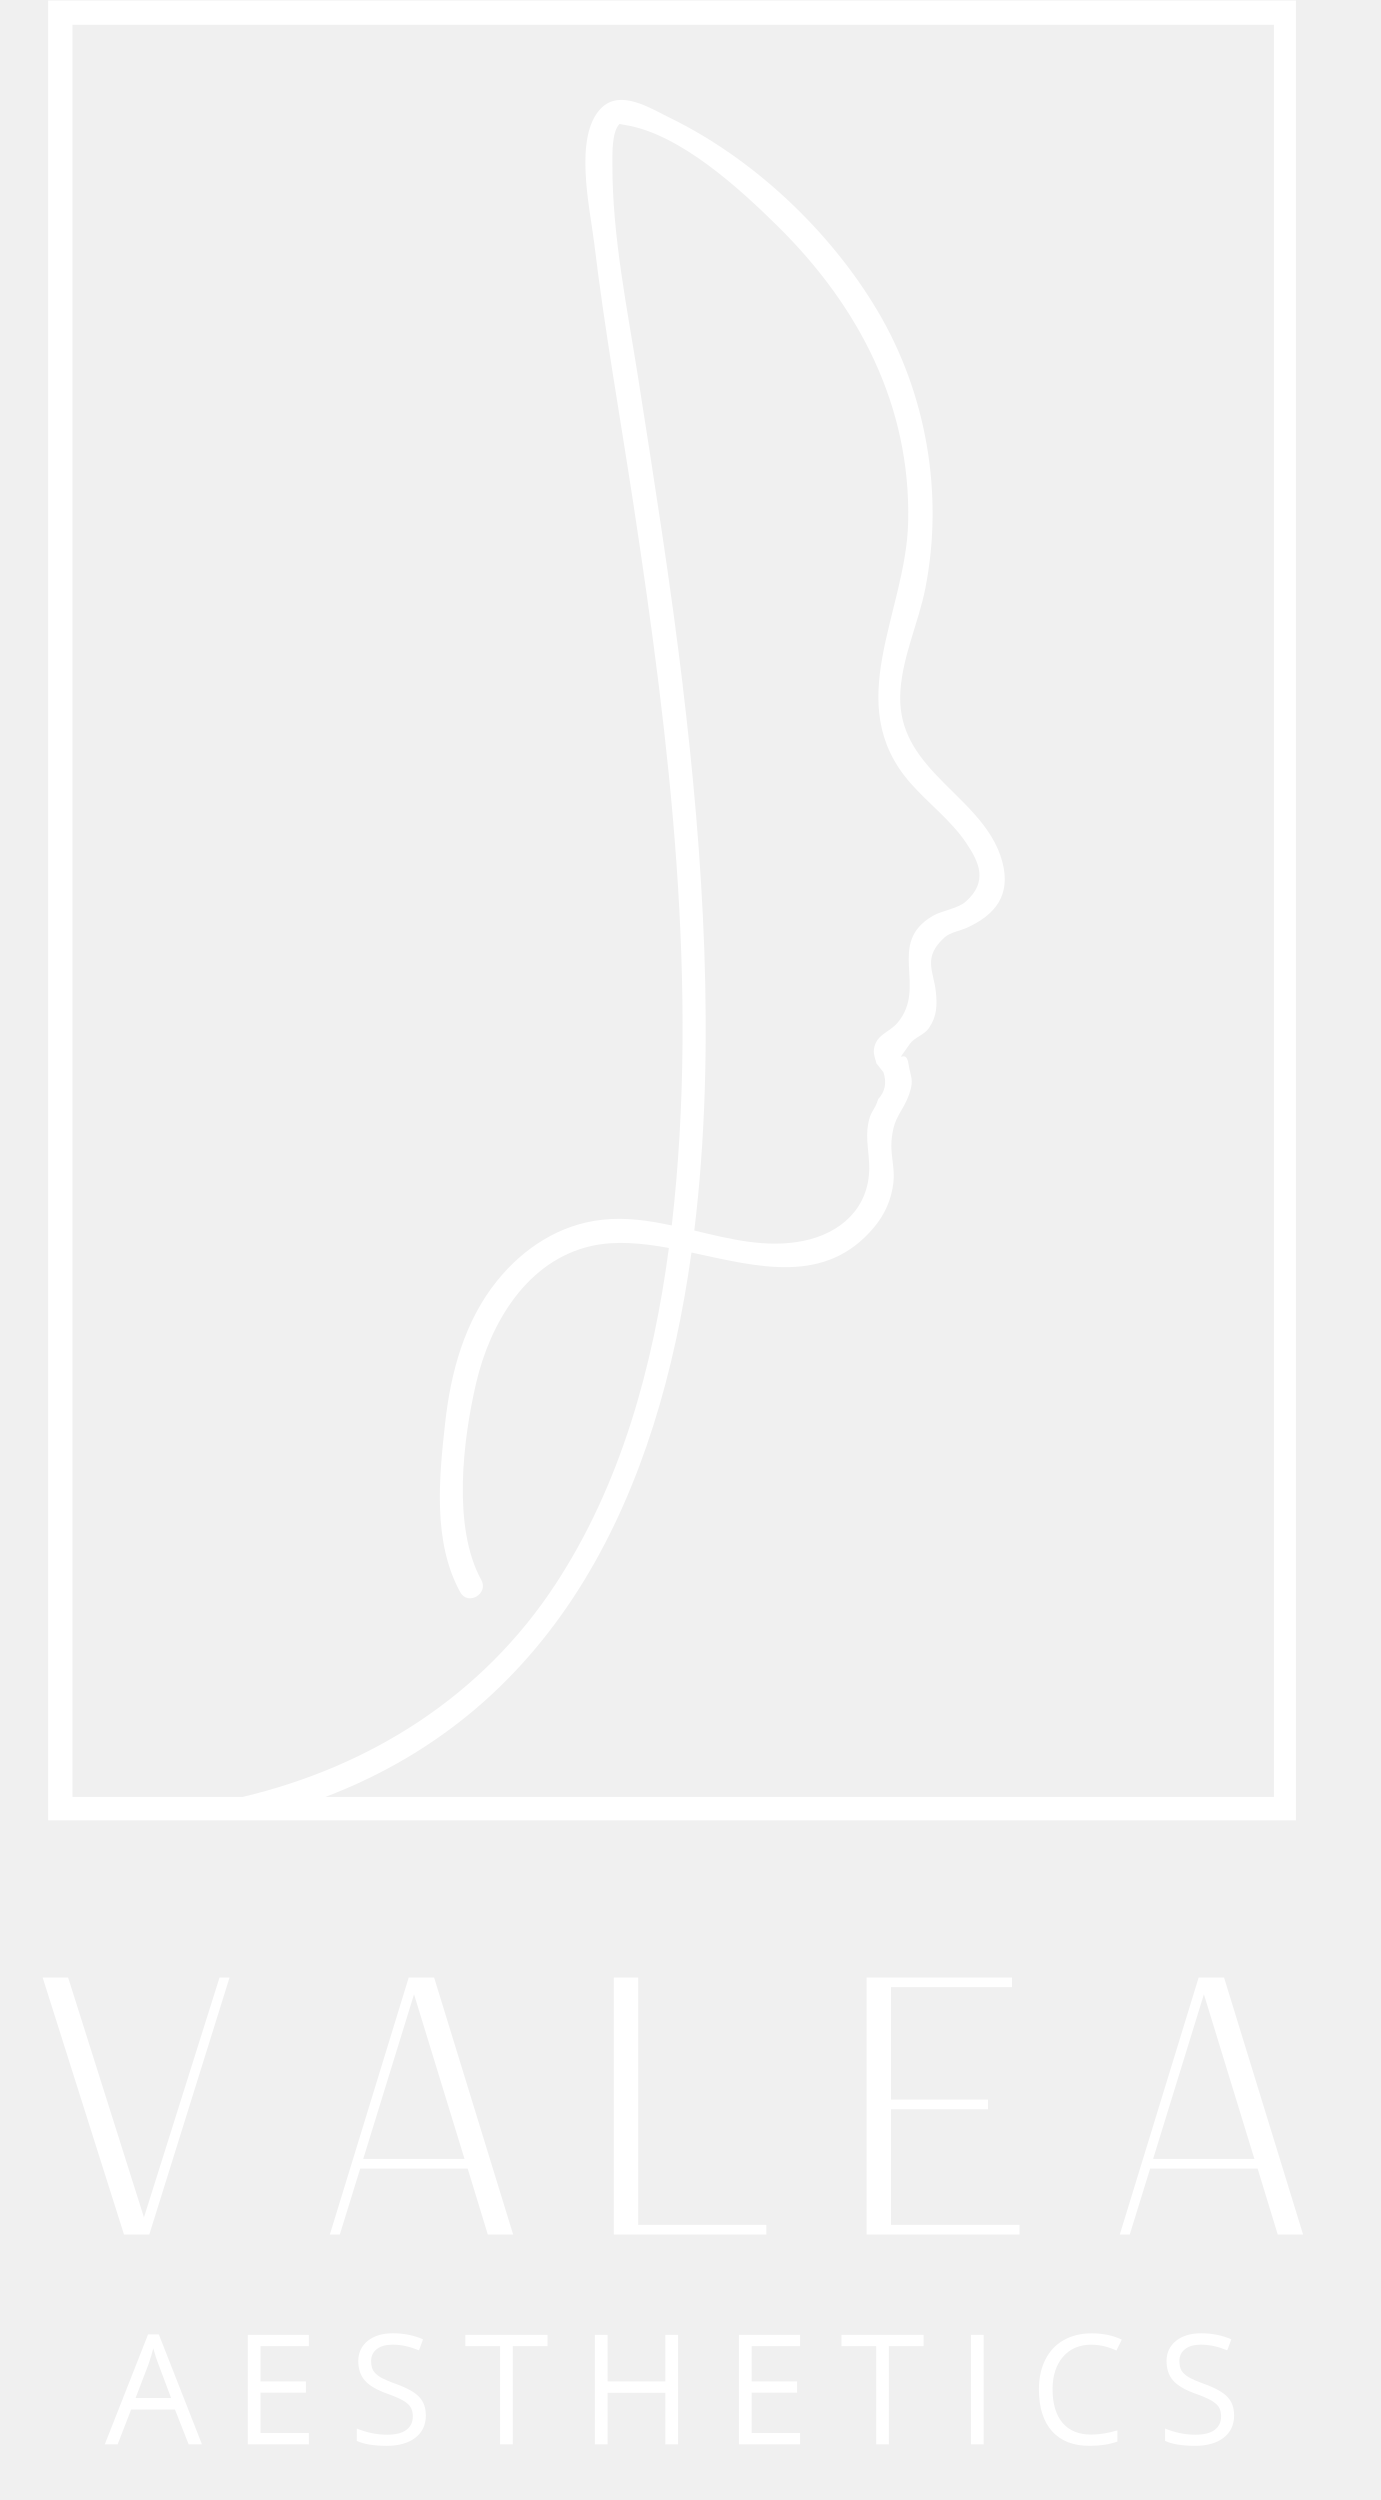
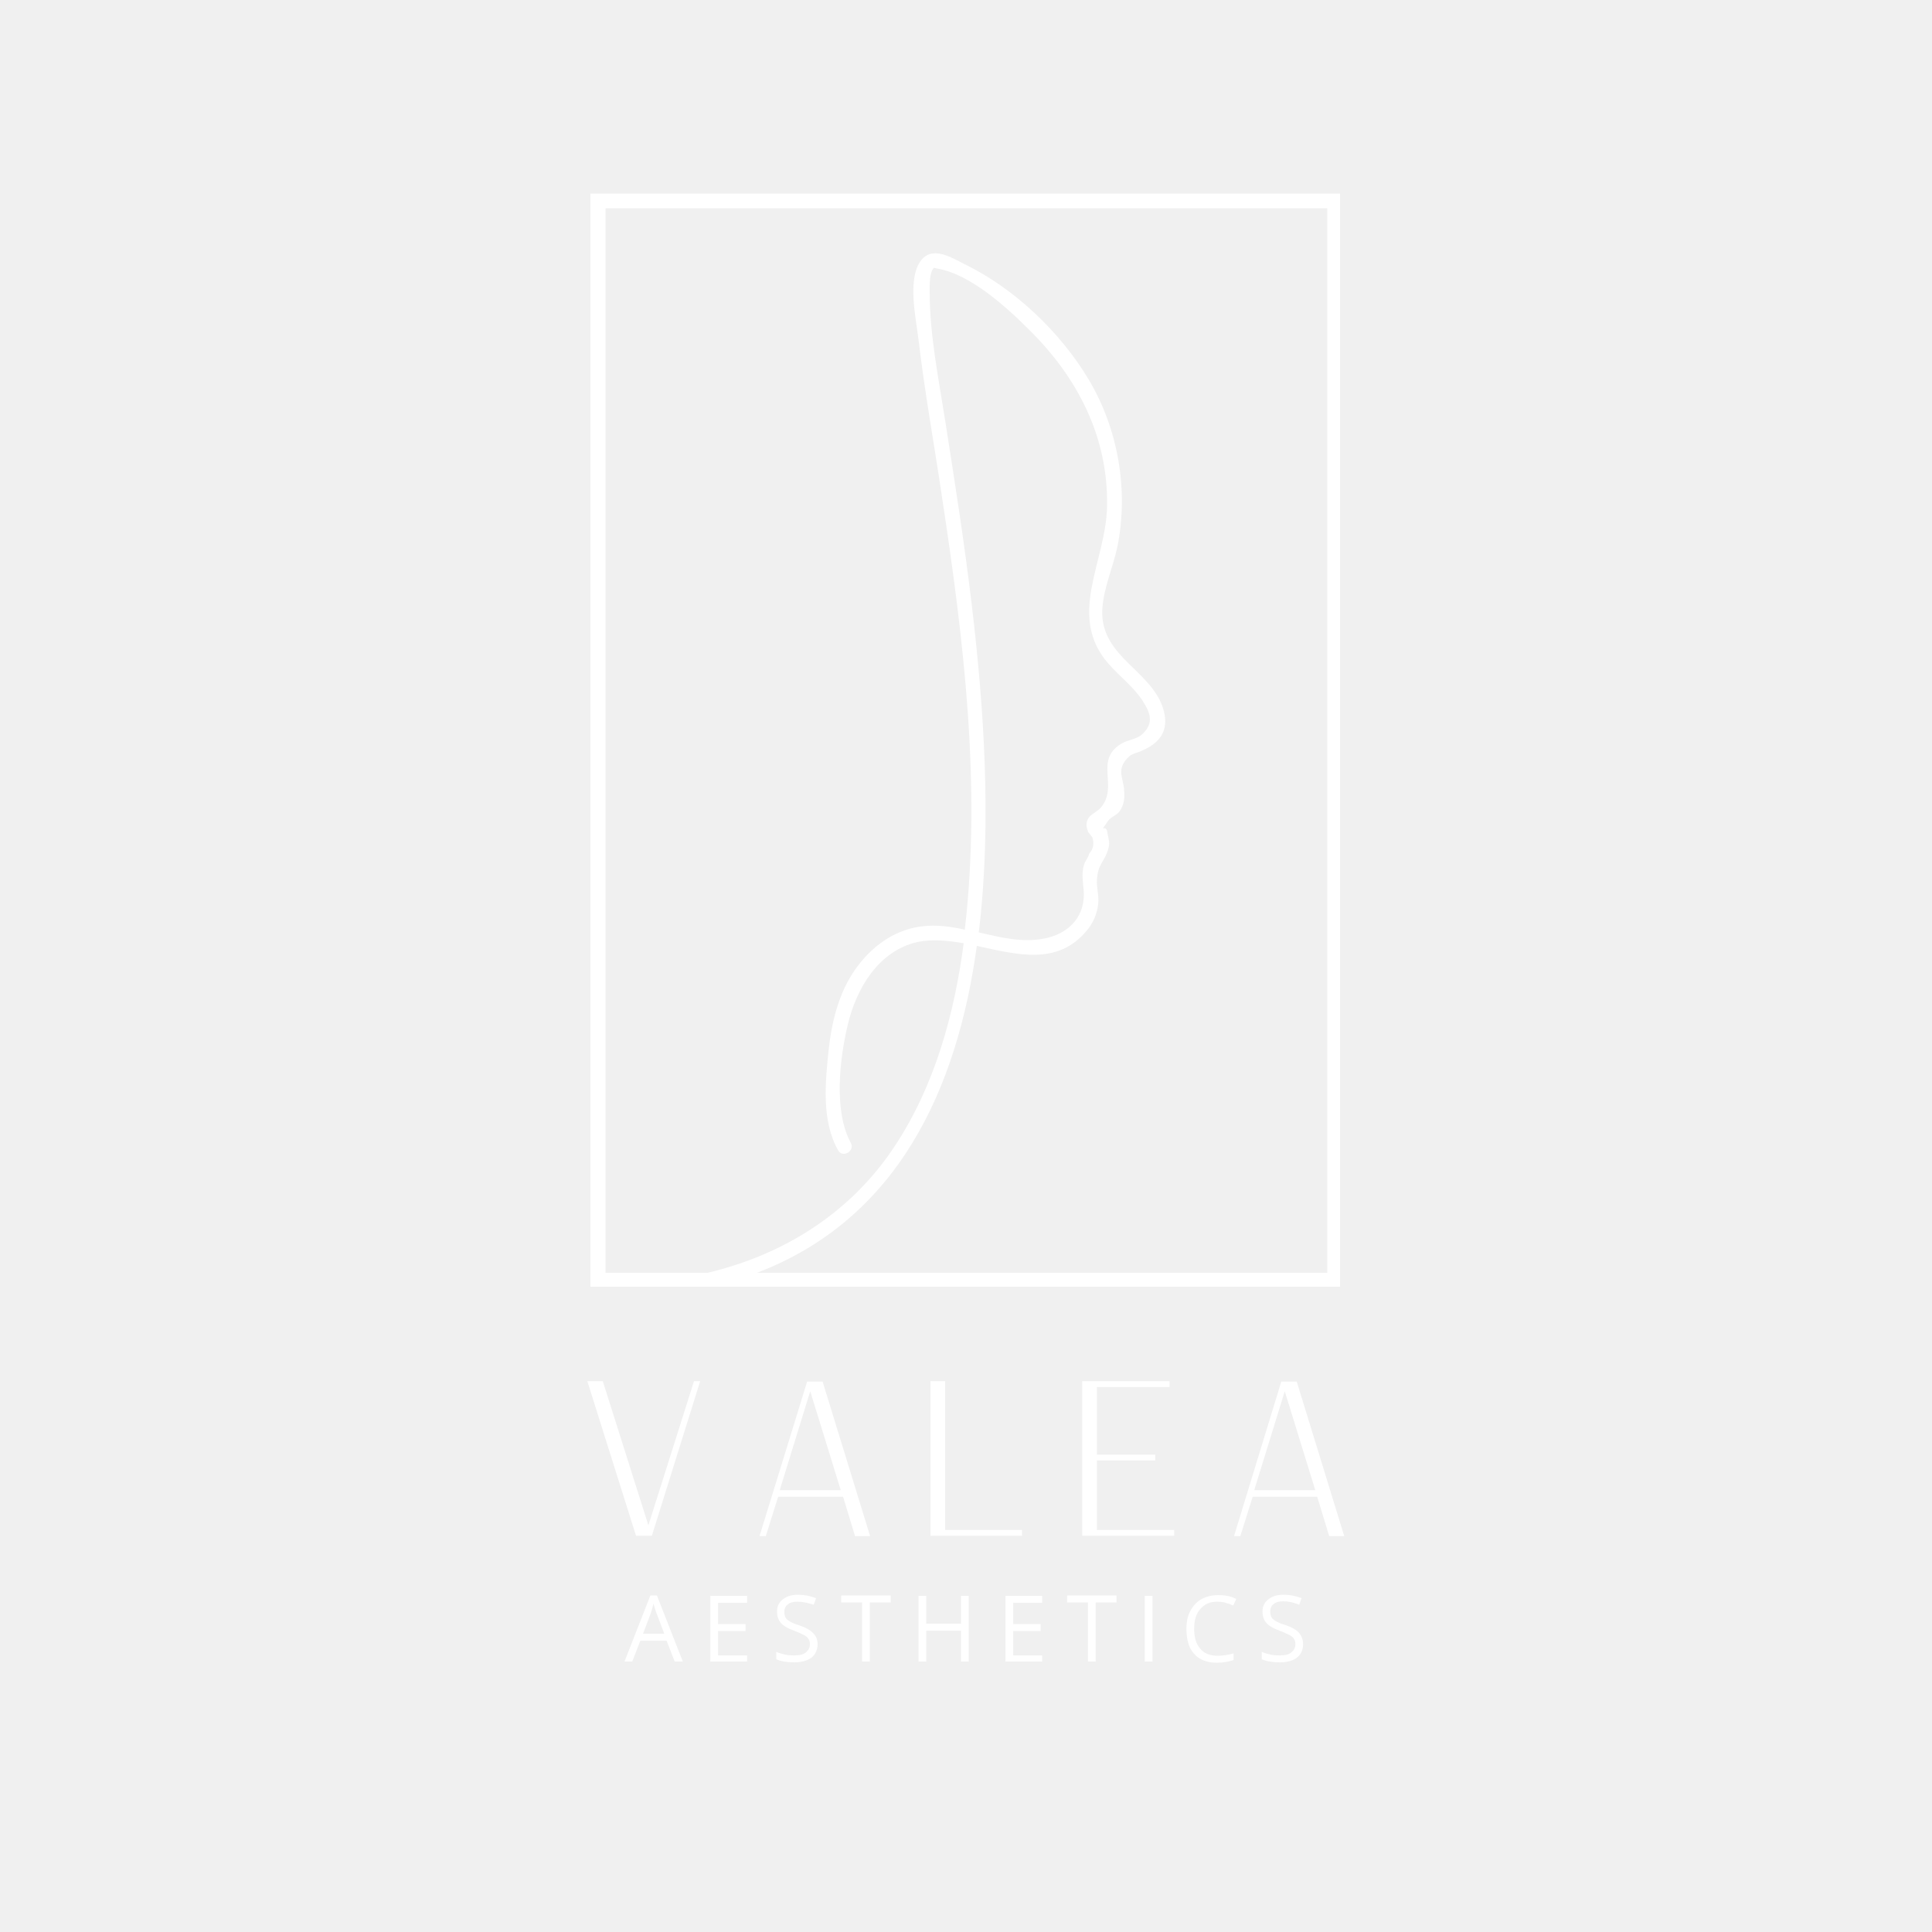
- <svg xmlns="http://www.w3.org/2000/svg" id="Capa_2" data-name="Capa 2" viewBox="0 0 214.67 388.67">
-   <defs>
-     <style>
-       .cls-1 {
-         fill: none;
-       }
- 
-       .cls-2 {
-         clip-path: url(#clippath-1);
-       }
- 
-       .cls-3 {
-         clip-path: url(#clippath-2);
-       }
- 
-       .cls-4 {
-         fill: #fff;
-       }
- 
-       .cls-5 {
-         clip-path: url(#clippath);
-       }
-     </style>
-     <clipPath id="clippath">
-       <rect class="cls-1" x="7.48" width="194" height="283" />
+ <svg xmlns="http://www.w3.org/2000/svg" xmlns:xlink="http://www.w3.org/1999/xlink" version="1.0" id="Capa_1" x="0px" y="0px" viewBox="0 0 500 500" style="enable-background:new 0 0 500 500;" xml:space="preserve">
+   <style type="text/css">
+ 	.st0{clip-path:url(#SVGID_00000155145202999059462890000003302581450126660254_);}
+ 	.st1{fill:#FFFFFF;}
+ 	.st2{clip-path:url(#SVGID_00000094601013413969115970000008398403055085774464_);}
+ 	.st3{clip-path:url(#SVGID_00000095317702523625321240000015361027240034120895_);}
+ </style>
+   <g>
+     <defs>
+       <rect id="SVGID_1_" x="152.8" y="50" width="194" height="283" />
+     </defs>
+     <clipPath id="SVGID_00000104680940362084734450000013246959273042626178_">
+       <use xlink:href="#SVGID_1_" style="overflow:visible;" />
    </clipPath>
-     <clipPath id="clippath-1">
-       <rect class="cls-1" y="291.33" width="214.67" height="69.33" />
-     </clipPath>
-     <clipPath id="clippath-2">
-       <rect class="cls-1" x="14.67" y="354" width="185.33" height="34.67" />
-     </clipPath>
-   </defs>
-   <g id="Capa_1-2" data-name="Capa 1">
-     <g class="cls-5">
-       <path class="cls-4" d="M106.15,106.59c-1.92-15.99-4.44-31.9-6.93-47.8-1.71-10.89-4.04-22.13-4.01-33.2,0-1.9-.09-5.13,1.13-6.34-.02.02-.03.04.83.18,8.57,1.36,17.97,10.03,23.83,15.83,12.57,12.43,20.61,27.9,20.19,45.91-.33,14.19-10.49,28.23.37,40.59,2.81,3.2,6.35,5.82,8.72,9.39,1.89,2.85,3.41,5.89-.15,9.03-1.26,1.11-3.65,1.35-5.14,2.23-7.27,4.28-.73,10.97-5.45,16.6-1.28,1.52-3.46,1.85-3.68,4.23-.07.8.24,1.36.39,2.07.36.47.73.94,1.1,1.4.53,1.61.26,3-.82,4.17-.57,1.89-1.16,1.69-1.56,3.86-.44,2.34.2,4.6.17,6.94-.07,6.14-4.43,10.08-10.3,11.25-5.68,1.14-11.28-.28-16.9-1.62,3.51-28.74,1.24-59.39-1.8-84.72ZM198.06,279.37H50.58c36.44-13.91,51.75-47.42,56.92-84.64,10.31,2.21,20.83,5.15,28.4-3.94,1.7-2.04,2.68-4.3,3-6.94.26-2.19-.48-4.34-.3-6.49.34-3.99,1.76-4.34,2.79-7.38.74-2.18.16-2.51-.15-4.6-.4-2.79-2.54.88.22-3.1.68-.98,2.23-1.38,2.96-2.45,1.24-1.81,1.3-3.57,1.07-5.69-.34-3.17-2.11-5.31,1.42-8.46.77-.69,2.51-1.03,3.43-1.45,4.47-2.05,6.82-5.09,5.51-10.17-1.49-5.77-6.61-9.6-10.46-13.74-3.55-3.81-5.78-7.55-5.4-12.99.38-5.42,2.83-10.59,3.88-15.9,2.87-14.64.17-30.28-7.44-43.1-7.38-12.44-19.3-23.7-32.34-30.04-3-1.46-7.67-4.51-10.67-1.43-4.3,4.41-1.67,15.68-1.05,20.86,1.65,13.68,4.07,27.26,6.14,40.87,5.59,36.81,10.21,74.64,5.94,111.83,0,.04,0,.07-.02.1-3.57-.77-7.16-1.29-10.8-.89-6.59.72-12.23,4.39-16.34,9.48-5.07,6.29-7.2,14.18-8.08,22.08-.95,8.55-1.95,18.57,2.35,26.36,1.18,2.14,4.45.23,3.27-1.91-4.53-8.19-2.86-21.8-.81-30.6,2.17-9.34,7.94-19.14,18.01-21.35,3.74-.82,7.81-.43,11.96.33-2.43,18.33-7.45,36.78-17.67,52.34-11.34,17.28-28.67,28.27-48.61,33.01H11.27V3.86h186.79v275.51ZM7.48.08v283.08h194.36V.08H7.48" />
+     <g style="clip-path:url(#SVGID_00000104680940362084734450000013246959273042626178_);">
+       <path class="st1" d="M251.5,156.6c-1.9-16-4.4-31.9-6.9-47.8c-1.7-10.9-4-22.1-4-33.2c0-1.9-0.1-5.1,1.1-6.3c0,0,0,0,0.8,0.2    c8.6,1.4,18,10,23.8,15.8c12.6,12.4,20.6,27.9,20.2,45.9c-0.3,14.2-10.5,28.2,0.4,40.6c2.8,3.2,6.3,5.8,8.7,9.4    c1.9,2.9,3.4,5.9-0.2,9c-1.3,1.1-3.6,1.3-5.1,2.2c-7.3,4.3-0.7,11-5.4,16.6c-1.3,1.5-3.5,1.8-3.7,4.2c-0.1,0.8,0.2,1.4,0.4,2.1    c0.4,0.5,0.7,0.9,1.1,1.4c0.5,1.6,0.3,3-0.8,4.2c-0.6,1.9-1.2,1.7-1.6,3.9c-0.4,2.3,0.2,4.6,0.2,6.9c-0.1,6.1-4.4,10.1-10.3,11.2    c-5.7,1.1-11.3-0.3-16.9-1.6C256.8,212.6,254.5,181.9,251.5,156.6z M343.4,329.4H195.9c36.4-13.9,51.8-47.4,56.9-84.6    c10.3,2.2,20.8,5.2,28.4-3.9c1.7-2,2.7-4.3,3-6.9c0.3-2.2-0.5-4.3-0.3-6.5c0.3-4,1.8-4.3,2.8-7.4c0.7-2.2,0.2-2.5-0.1-4.6    c-0.4-2.8-2.5,0.9,0.2-3.1c0.7-1,2.2-1.4,3-2.5c1.2-1.8,1.3-3.6,1.1-5.7c-0.3-3.2-2.1-5.3,1.4-8.5c0.8-0.7,2.5-1,3.4-1.5    c4.5-2,6.8-5.1,5.5-10.2c-1.5-5.8-6.6-9.6-10.5-13.7c-3.6-3.8-5.8-7.6-5.4-13c0.4-5.4,2.8-10.6,3.9-15.9    c2.9-14.6,0.2-30.3-7.4-43.1c-7.4-12.4-19.3-23.7-32.3-30c-3-1.5-7.7-4.5-10.7-1.4c-4.3,4.4-1.7,15.7-1.1,20.9    c1.6,13.7,4.1,27.3,6.1,40.9c5.6,36.8,10.2,74.6,5.9,111.8c0,0,0,0.1,0,0.1c-3.6-0.8-7.2-1.3-10.8-0.9c-6.6,0.7-12.2,4.4-16.3,9.5    c-5.1,6.3-7.2,14.2-8.1,22.1c-0.9,8.6-2,18.6,2.4,26.4c1.2,2.1,4.4,0.2,3.3-1.9c-4.5-8.2-2.9-21.8-0.8-30.6    c2.2-9.3,7.9-19.1,18-21.4c3.7-0.8,7.8-0.4,12,0.3c-2.4,18.3-7.5,36.8-17.7,52.3c-11.3,17.3-28.7,28.3-48.6,33h-26.4V53.9h186.8    V329.4z M152.8,50.1v283.1h194.4V50.1H152.8" />
    </g>
-     <g class="cls-2">
-       <g>
-         <path class="cls-4" d="M19.28,347.4l-12.65-39.96h3.96l11.79,37.29,11.75-37.29h1.56l-12.48,39.96h-3.94Z" />
-         <path class="cls-4" d="M51.28,347.4l12.25-39.92v-.04h3.96l12.29,39.96h-3.94l-3.13-10.25h-16.71l-3.17,10.25h-1.56ZM56.47,335.65h15.75l-7.85-25.6-7.9,25.6Z" />
-         <path class="cls-4" d="M95.43,347.4v-39.96h3.79v38.46h19.92v1.5h-23.71Z" />
-         <path class="cls-4" d="M134.73,347.4v-39.96h22.6v1.5h-18.81v17.48h15.08v1.5h-15.08v17.98h19.98v1.5h-23.77Z" />
-         <path class="cls-4" d="M174.09,347.4l12.25-39.92v-.04h3.96l12.29,39.96h-3.94l-3.13-10.25h-16.71l-3.17,10.25h-1.56ZM179.27,335.65h15.75l-7.85-25.6-7.9,25.6Z" />
+   </g>
+   <g transform="matrix(1, 0, 0, 1, 109, 256)">
+     <g>
+       <defs>
+         <rect id="SVGID_00000153693302442226940170000008064705248416741294_" x="36.3" y="85.3" width="214.7" height="69.3" />
+       </defs>
+       <clipPath id="SVGID_00000147206401770287464140000010162187701684971654_">
+         <use xlink:href="#SVGID_00000153693302442226940170000008064705248416741294_" style="overflow:visible;" />
+       </clipPath>
+       <g style="clip-path:url(#SVGID_00000147206401770287464140000010162187701684971654_);">
+         <g>
+           <g transform="translate(0.802655, 42.05329)">
+             <g>
+               <path class="st1" d="M54.8,99.4l-12.6-40h4l11.8,37.3l11.8-37.3h1.6l-12.5,40H54.8z" />
+             </g>
+           </g>
+         </g>
+         <g>
+           <g transform="translate(34.28777, 42.05329)">
+             <g>
+               <path class="st1" d="M53.3,99.4l12.3-39.9v0h4l12.3,40h-3.9l-3.1-10.2H58.1l-3.2,10.2H53.3z M58.5,87.6h15.8L66.4,62        L58.5,87.6z" />
+             </g>
+           </g>
+         </g>
+         <g>
+           <g transform="translate(67.39713, 42.05329)">
+             <g>
+               <path class="st1" d="M64.4,99.4v-40h3.8v38.5h19.9v1.5H64.4z" />
+             </g>
+           </g>
+         </g>
+         <g>
+           <g transform="translate(96.87414, 42.05329)">
+             <g>
+               <path class="st1" d="M74.2,99.4v-40h22.6v1.5H78v17.5h15.1v1.5H78v18h20v1.5H74.2z" />
+             </g>
+           </g>
+         </g>
+         <g>
+           <g transform="translate(126.3929, 42.05329)">
+             <g>
+               <path class="st1" d="M84,99.4l12.2-39.9v0h4l12.3,40h-3.9l-3.1-10.2H88.8l-3.2,10.2H84z M89.2,87.6H105L97.1,62L89.2,87.6z" />
+             </g>
+           </g>
+         </g>
      </g>
    </g>
-     <g class="cls-3">
-       <g>
-         <path class="cls-4" d="M29.33,380.02l-2.13-5.42h-6.81l-2.1,5.42h-2l6.73-17.1h1.67l6.71,17.1h-2.06ZM26.6,372.81l-1.98-5.27c-.27-.67-.53-1.48-.79-2.46-.18.75-.43,1.57-.73,2.46l-2.02,5.27h5.52Z" />
-         <path class="cls-4" d="M48.02,380.02h-9.5v-17.02h9.5v1.75h-7.52v5.48h7.06v1.75h-7.06v6.27h7.52v1.77Z" />
-         <path class="cls-4" d="M66.21,375.5c0,1.49-.55,2.66-1.65,3.5-1.08.83-2.56,1.25-4.42,1.25-2.02,0-3.57-.26-4.67-.77v-1.92c.71.29,1.47.53,2.29.71.82.17,1.63.25,2.44.25,1.32,0,2.31-.25,2.98-.75s1-1.2,1-2.1c0-.58-.12-1.06-.35-1.44-.24-.38-.64-.72-1.19-1.04-.56-.32-1.4-.68-2.52-1.08-1.58-.57-2.72-1.24-3.4-2.02-.68-.78-1.02-1.79-1.02-3.04s.49-2.34,1.48-3.13c.98-.78,2.29-1.17,3.92-1.17s3.25.31,4.67.94l-.63,1.71c-1.41-.58-2.77-.88-4.08-.88-1.06,0-1.89.23-2.48.69-.58.45-.88,1.06-.88,1.85,0,.6.1,1.08.31,1.46.22.38.59.72,1.1,1.04.53.31,1.32.66,2.38,1.04,1.79.64,3.02,1.33,3.69,2.06.68.72,1.02,1.67,1.02,2.83Z" />
-         <path class="cls-4" d="M79.73,380.02h-1.98v-15.27h-5.4v-1.75h12.77v1.75h-5.4v15.27Z" />
-         <path class="cls-4" d="M105.42,380.02h-1.98v-8.02h-8.98v8.02h-1.98v-17.02h1.98v7.23h8.98v-7.23h1.98v17.02Z" />
-         <path class="cls-4" d="M124.38,380.02h-9.5v-17.02h9.5v1.75h-7.52v5.48h7.06v1.75h-7.06v6.27h7.52v1.77Z" />
-         <path class="cls-4" d="M138.2,380.02h-1.98v-15.27h-5.4v-1.75h12.77v1.75h-5.4v15.27Z" />
-         <path class="cls-4" d="M150.95,380.02v-17.02h1.98v17.02h-1.98Z" />
-         <path class="cls-4" d="M169.69,364.52c-1.86,0-3.33.63-4.42,1.88-1.08,1.24-1.63,2.94-1.63,5.1s.52,3.97,1.56,5.19c1.04,1.21,2.53,1.81,4.46,1.81,1.19,0,2.55-.21,4.06-.65v1.73c-1.18.44-2.64.67-4.35.67-2.52,0-4.45-.76-5.81-2.27-1.36-1.53-2.04-3.69-2.04-6.5,0-1.75.32-3.28.98-4.6.65-1.32,1.59-2.33,2.83-3.04,1.25-.72,2.71-1.08,4.38-1.08,1.79,0,3.35.33,4.69.98l-.83,1.69c-1.29-.59-2.58-.9-3.88-.9Z" />
-         <path class="cls-4" d="M191.87,375.5c0,1.49-.55,2.66-1.65,3.5-1.08.83-2.56,1.25-4.42,1.25-2.02,0-3.57-.26-4.67-.77v-1.92c.71.29,1.47.53,2.29.71.82.17,1.63.25,2.44.25,1.32,0,2.31-.25,2.98-.75s1-1.2,1-2.1c0-.58-.12-1.06-.35-1.44-.24-.38-.64-.72-1.19-1.04-.56-.32-1.4-.68-2.52-1.08-1.58-.57-2.72-1.24-3.4-2.02-.68-.78-1.02-1.79-1.02-3.04s.49-2.34,1.48-3.13c.98-.78,2.29-1.17,3.92-1.17s3.25.31,4.67.94l-.63,1.71c-1.41-.58-2.77-.88-4.08-.88-1.06,0-1.89.23-2.48.69-.58.45-.88,1.06-.88,1.85,0,.6.1,1.08.31,1.46.22.38.59.72,1.1,1.04.53.31,1.32.66,2.38,1.04,1.79.64,3.02,1.33,3.69,2.06.68.72,1.02,1.67,1.02,2.83Z" />
+   </g>
+   <g transform="matrix(1, 0, 0, 1, 120, 303)">
+     <g>
+       <defs>
+         <rect id="SVGID_00000114059043340268246940000015129766043825086597_" x="40" y="101" width="185.3" height="34.7" />
+       </defs>
+       <clipPath id="SVGID_00000037664420353261265150000001853858641278502788_">
+         <use xlink:href="#SVGID_00000114059043340268246940000015129766043825086597_" style="overflow:visible;" />
+       </clipPath>
+       <g style="clip-path:url(#SVGID_00000037664420353261265150000001853858641278502788_);">
+         <g>
+           <g transform="translate(1.21653, 19.51302)">
+             <g>
+               <path class="st1" d="M53.4,107.5l-2.1-5.4h-6.8l-2.1,5.4h-2l6.7-17.1h1.7l6.7,17.1H53.4z M50.7,100.3l-2-5.3        c-0.3-0.7-0.5-1.5-0.8-2.5c-0.2,0.8-0.4,1.6-0.7,2.5l-2,5.3H50.7z" />
+             </g>
+           </g>
+         </g>
+         <g>
+           <g transform="translate(16.1396, 19.51302)">
+             <g>
+               <path class="st1" d="M57.2,107.5h-9.5v-17h9.5v1.8h-7.5v5.5h7.1v1.8h-7.1v6.3h7.5V107.5z" />
+             </g>
+           </g>
+         </g>
+         <g>
+           <g transform="translate(29.69065, 19.51302)">
+             <g>
+               <path class="st1" d="M61.9,103c0,1.5-0.6,2.7-1.6,3.5c-1.1,0.8-2.6,1.2-4.4,1.2c-2,0-3.6-0.3-4.7-0.8V105        c0.7,0.3,1.5,0.5,2.3,0.7c0.8,0.2,1.6,0.2,2.4,0.2c1.3,0,2.3-0.2,3-0.8s1-1.2,1-2.1c0-0.6-0.1-1.1-0.4-1.4        c-0.2-0.4-0.6-0.7-1.2-1c-0.6-0.3-1.4-0.7-2.5-1.1c-1.6-0.6-2.7-1.2-3.4-2c-0.7-0.8-1-1.8-1-3c0-1.3,0.5-2.3,1.5-3.1        c1-0.8,2.3-1.2,3.9-1.2c1.7,0,3.2,0.3,4.7,0.9l-0.6,1.7C59.4,92.3,58,92,56.7,92c-1.1,0-1.9,0.2-2.5,0.7        c-0.6,0.4-0.9,1.1-0.9,1.9c0,0.6,0.1,1.1,0.3,1.5c0.2,0.4,0.6,0.7,1.1,1c0.5,0.3,1.3,0.7,2.4,1c1.8,0.6,3,1.3,3.7,2.1        C61.5,100.9,61.9,101.8,61.9,103z" />
+             </g>
+           </g>
+         </g>
+         <g>
+           <g transform="translate(43.11062, 19.51302)">
+             <g>
+               <path class="st1" d="M62,107.5h-2V92.2h-5.4v-1.8h12.8v1.8H62V107.5z" />
+             </g>
+           </g>
+         </g>
+         <g>
+           <g transform="translate(56.60925, 19.51302)">
+             <g>
+               <path class="st1" d="M74.1,107.5h-2v-8h-9v8h-2v-17h2v7.2h9v-7.2h2V107.5z" />
+             </g>
+           </g>
+         </g>
+         <g>
+           <g transform="translate(73.41119, 19.51302)">
+             <g>
+               <path class="st1" d="M76.3,107.5h-9.5v-17h9.5v1.8h-7.5v5.5h7.1v1.8h-7.1v6.3h7.5V107.5z" />
+             </g>
+           </g>
+         </g>
+         <g>
+           <g transform="translate(86.96224, 19.51302)">
+             <g>
+               <path class="st1" d="M76.6,107.5h-2V92.2h-5.4v-1.8H82v1.8h-5.4V107.5z" />
+             </g>
+           </g>
+         </g>
+         <g>
+           <g transform="translate(100.4609, 19.51302)">
+             <g>
+               <path class="st1" d="M75.8,107.5v-17h2v17H75.8z" />
+             </g>
+           </g>
+         </g>
+         <g>
+           <g transform="translate(109.0482, 19.51302)">
+             <g>
+               <path class="st1" d="M86,92c-1.9,0-3.3,0.6-4.4,1.9c-1.1,1.2-1.6,2.9-1.6,5.1c0,2.2,0.5,4,1.6,5.2c1,1.2,2.5,1.8,4.5,1.8        c1.2,0,2.5-0.2,4.1-0.6v1.7c-1.2,0.4-2.6,0.7-4.4,0.7c-2.5,0-4.5-0.8-5.8-2.3c-1.4-1.5-2-3.7-2-6.5c0-1.8,0.3-3.3,1-4.6        c0.7-1.3,1.6-2.3,2.8-3c1.2-0.7,2.7-1.1,4.4-1.1c1.8,0,3.4,0.3,4.7,1l-0.8,1.7C88.6,92.3,87.3,92,86,92z" />
+             </g>
+           </g>
+         </g>
+         <g>
+           <g transform="translate(123.9363, 19.51302)">
+             <g>
+               <path class="st1" d="M93.3,103c0,1.5-0.6,2.7-1.6,3.5c-1.1,0.8-2.6,1.2-4.4,1.2c-2,0-3.6-0.3-4.7-0.8V105        c0.7,0.3,1.5,0.5,2.3,0.7c0.8,0.2,1.6,0.2,2.4,0.2c1.3,0,2.3-0.2,3-0.8s1-1.2,1-2.1c0-0.6-0.1-1.1-0.4-1.4        c-0.2-0.4-0.6-0.7-1.2-1c-0.6-0.3-1.4-0.7-2.5-1.1c-1.6-0.6-2.7-1.2-3.4-2c-0.7-0.8-1-1.8-1-3c0-1.3,0.5-2.3,1.5-3.1        c1-0.8,2.3-1.2,3.9-1.2c1.7,0,3.2,0.3,4.7,0.9l-0.6,1.7c-1.4-0.6-2.8-0.9-4.1-0.9c-1.1,0-1.9,0.2-2.5,0.7        c-0.6,0.4-0.9,1.1-0.9,1.9c0,0.6,0.1,1.1,0.3,1.5c0.2,0.4,0.6,0.7,1.1,1c0.5,0.3,1.3,0.7,2.4,1c1.8,0.6,3,1.3,3.7,2.1        C92.9,100.9,93.3,101.8,93.3,103z" />
+             </g>
+           </g>
+         </g>
      </g>
    </g>
  </g>
</svg>
